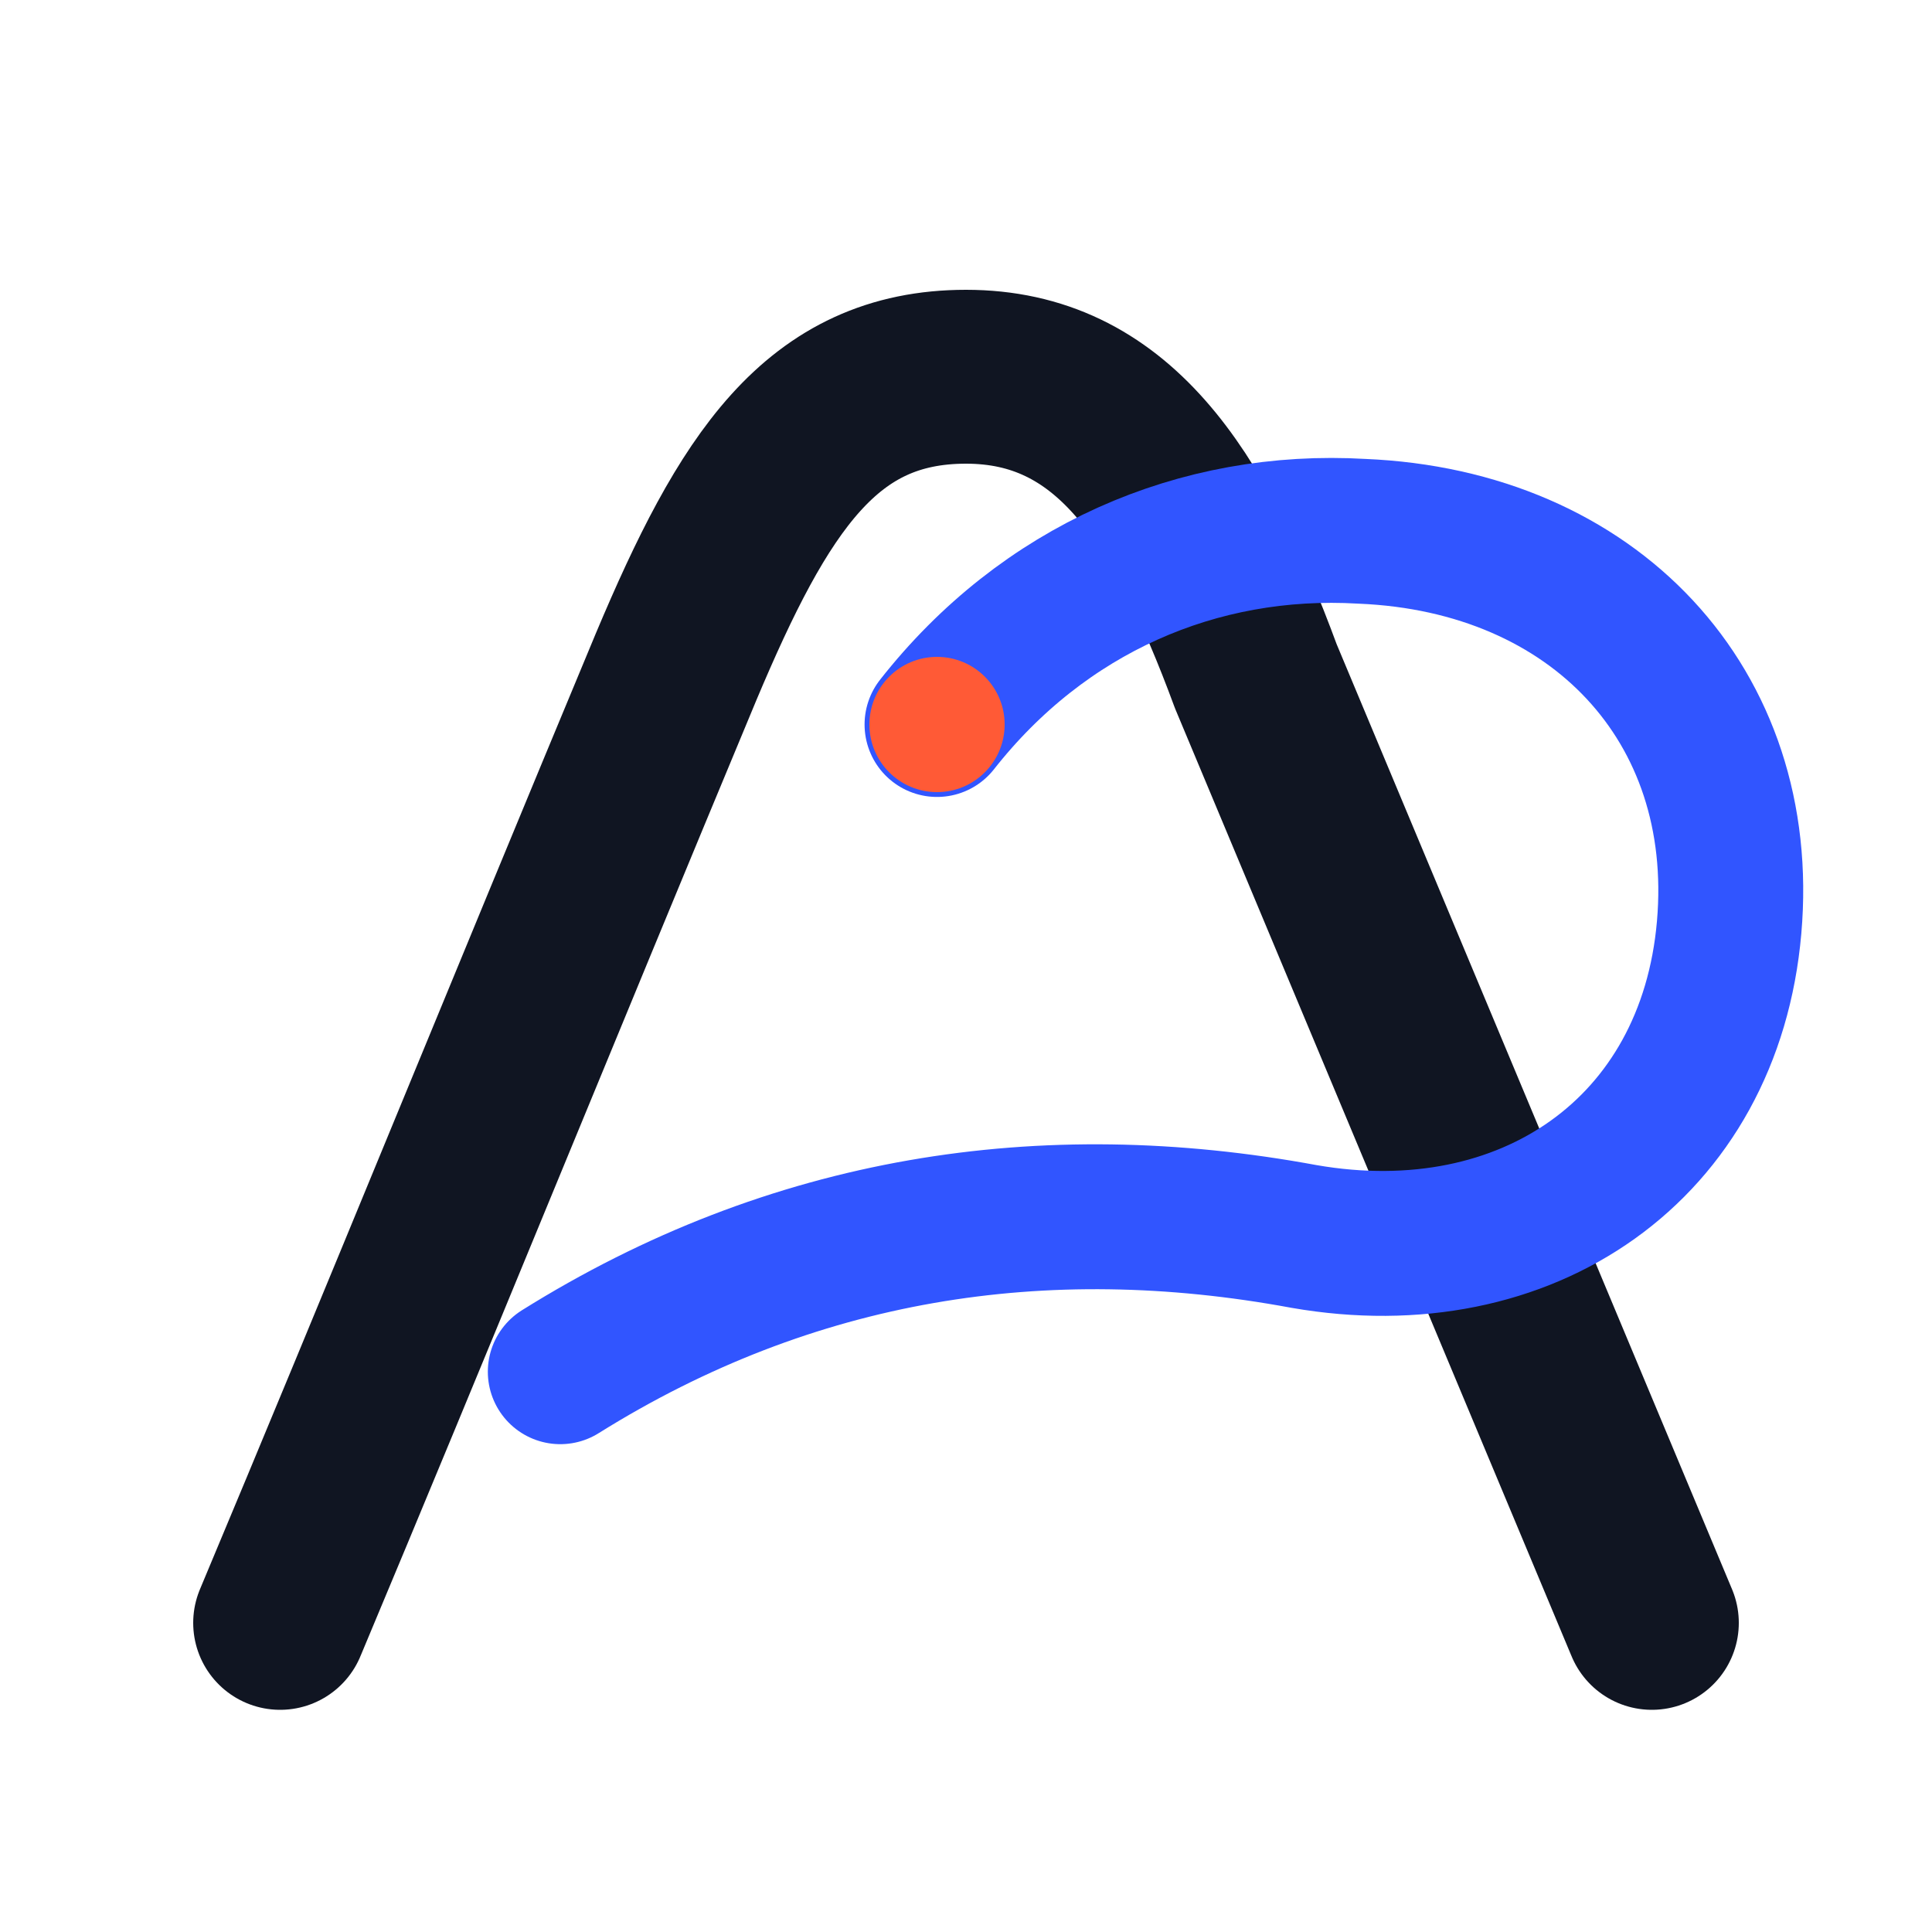
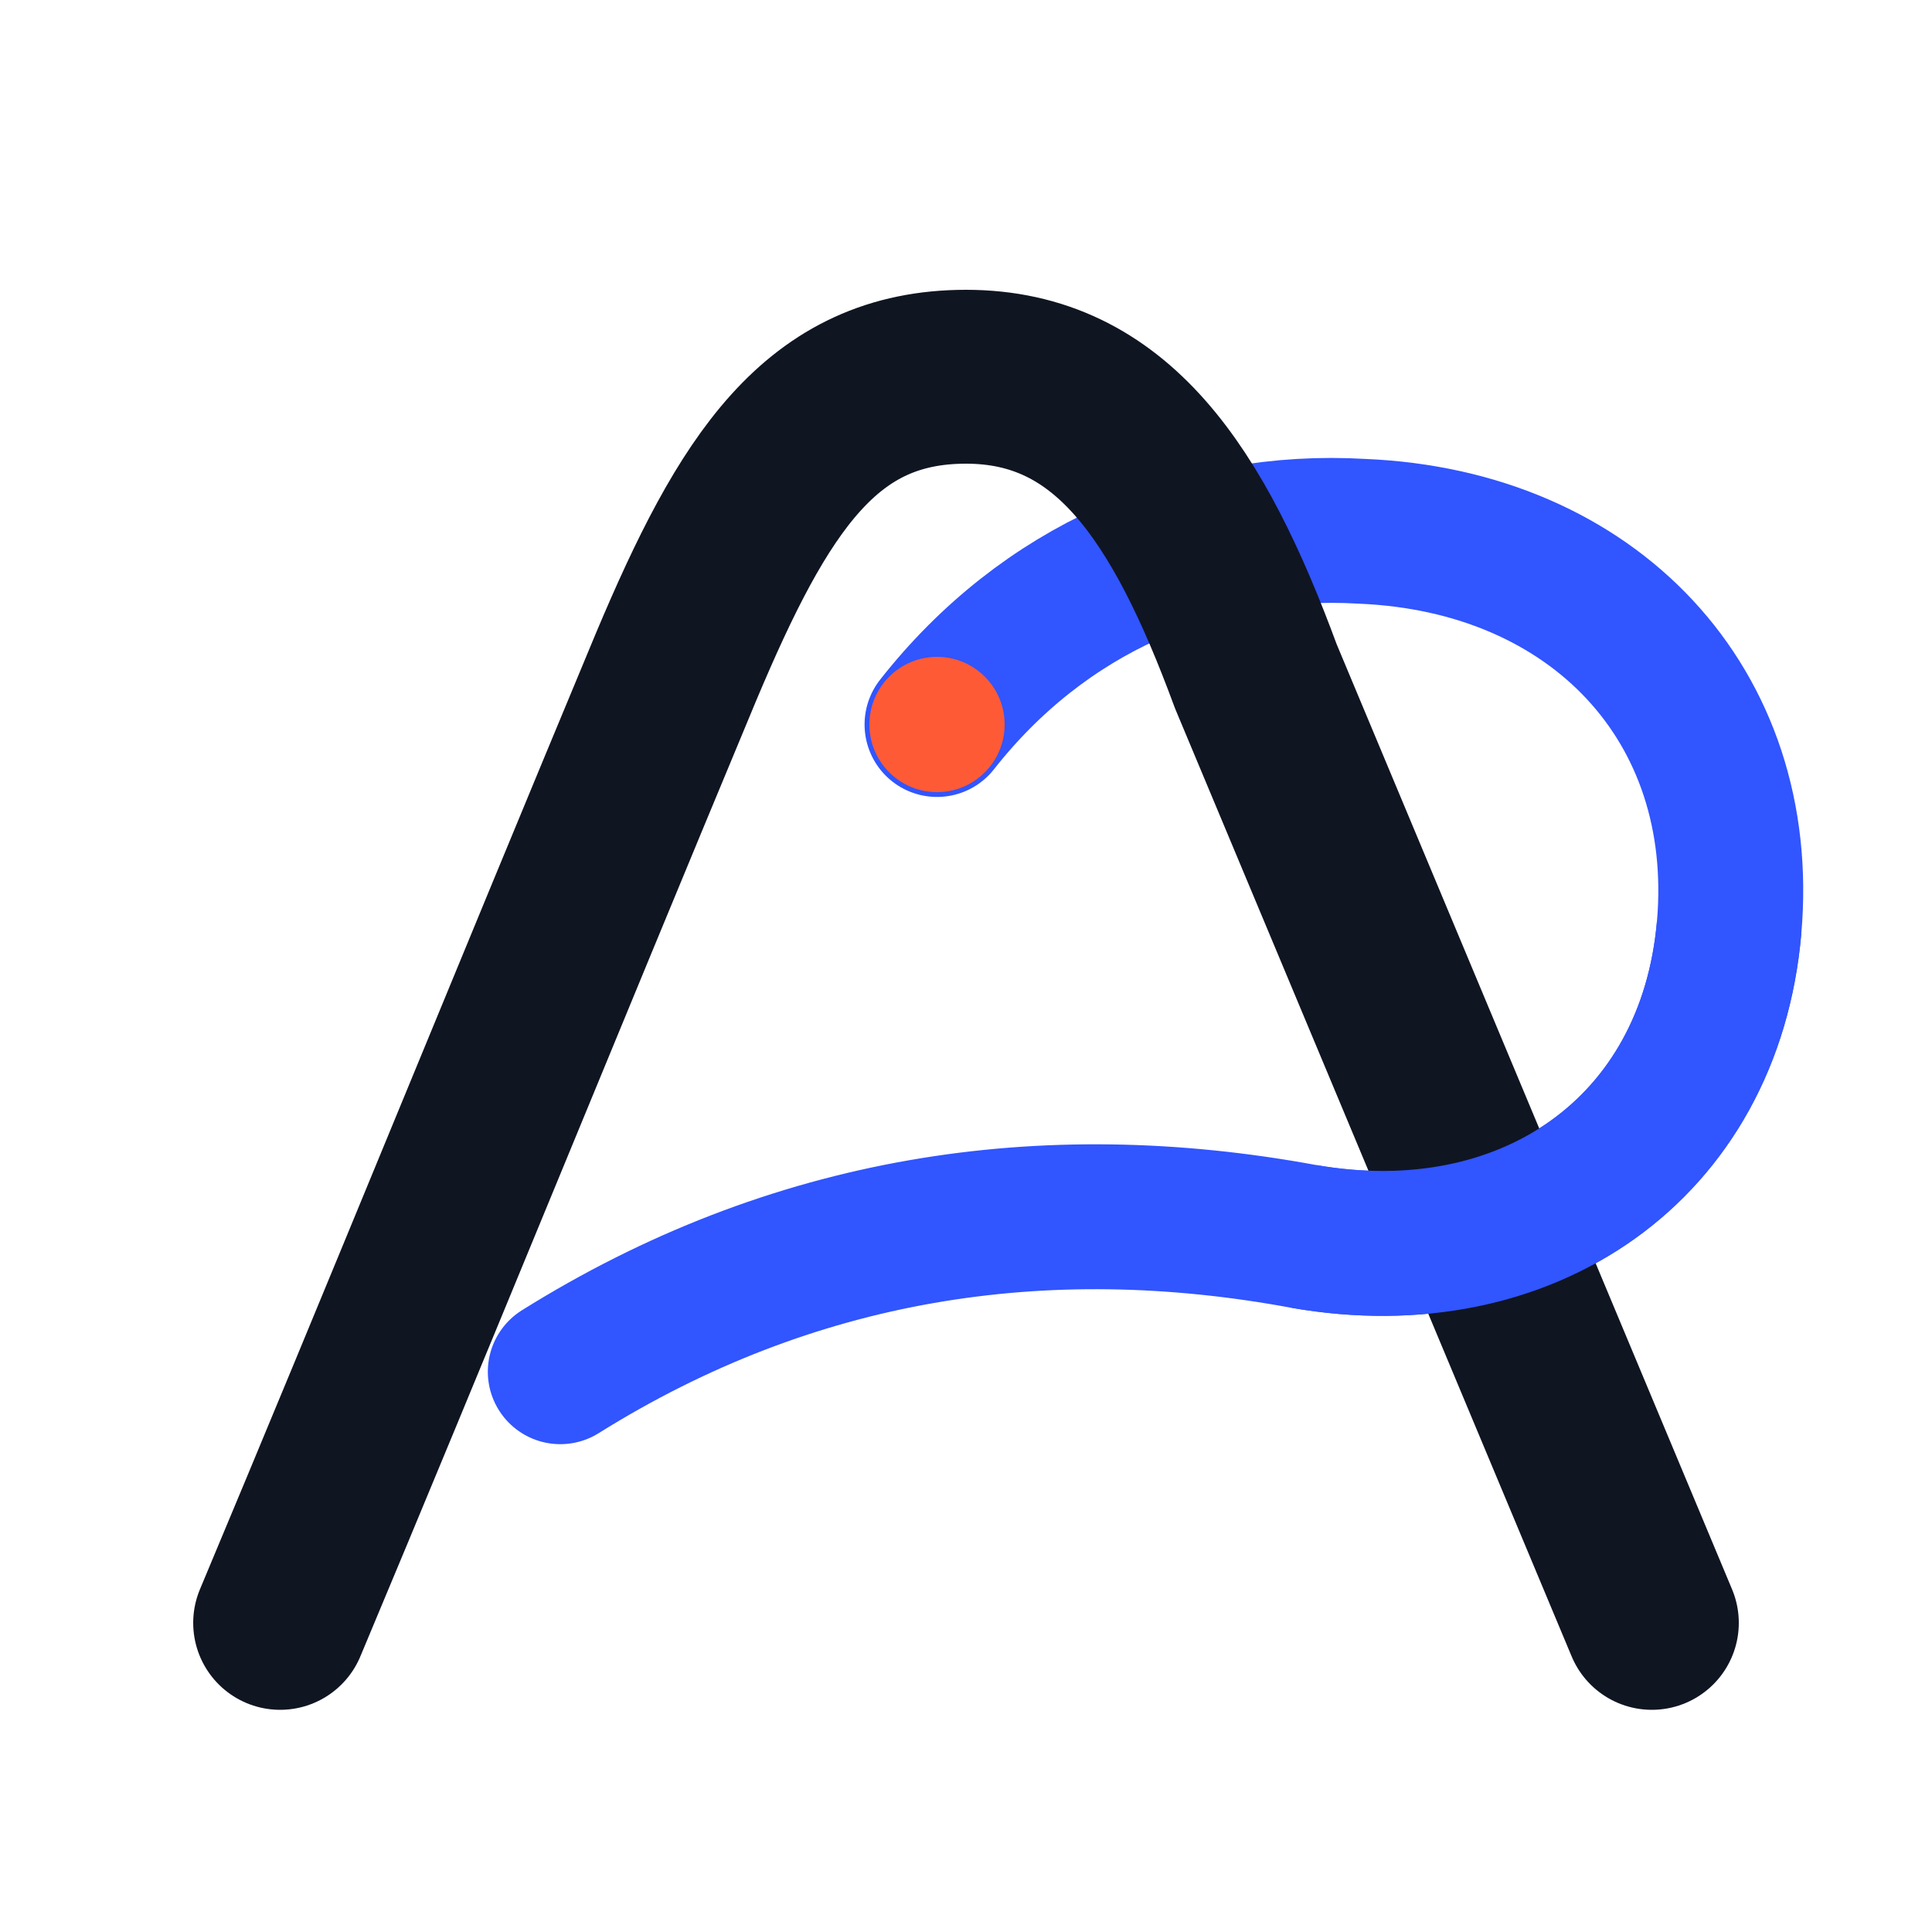
<svg xmlns="http://www.w3.org/2000/svg" viewBox="0 0 200 200" width="200" height="200" role="img" aria-labelledby="title desc">
+   <path d="M 97 75 C 108 61 124 54 141 55 C 165 56 181 73 179 96 C 177 119 158 132 135 128 C 108 123 82 127 58 142" fill="none" stroke="#3155FF" stroke-width="15" stroke-linecap="round" stroke-linejoin="round" />
  <path d="M 29 168 C 42 137 55 105 70 69 C 78 50 85 39 100 39 C 115 39 123 51 130 70 L 171 168" fill="none" stroke="#101522" stroke-width="18" stroke-linecap="round" stroke-linejoin="round" />
-   <path d="M 97 75 C 108 61 124 54 141 55 C 165 56 181 73 179 96 C 177 119 158 132 135 128 C 108 123 82 127 58 142" fill="none" stroke="#3155FF" stroke-width="15" stroke-linecap="round" stroke-linejoin="round" />
+   <path d="M 179 96 C 177 119 158 132 135 128" fill="none" stroke="#3155FF" stroke-width="15" stroke-linecap="butt" stroke-linejoin="round" />
  <circle cx="97" cy="75" r="7" fill="#FF5A36" />
</svg>
